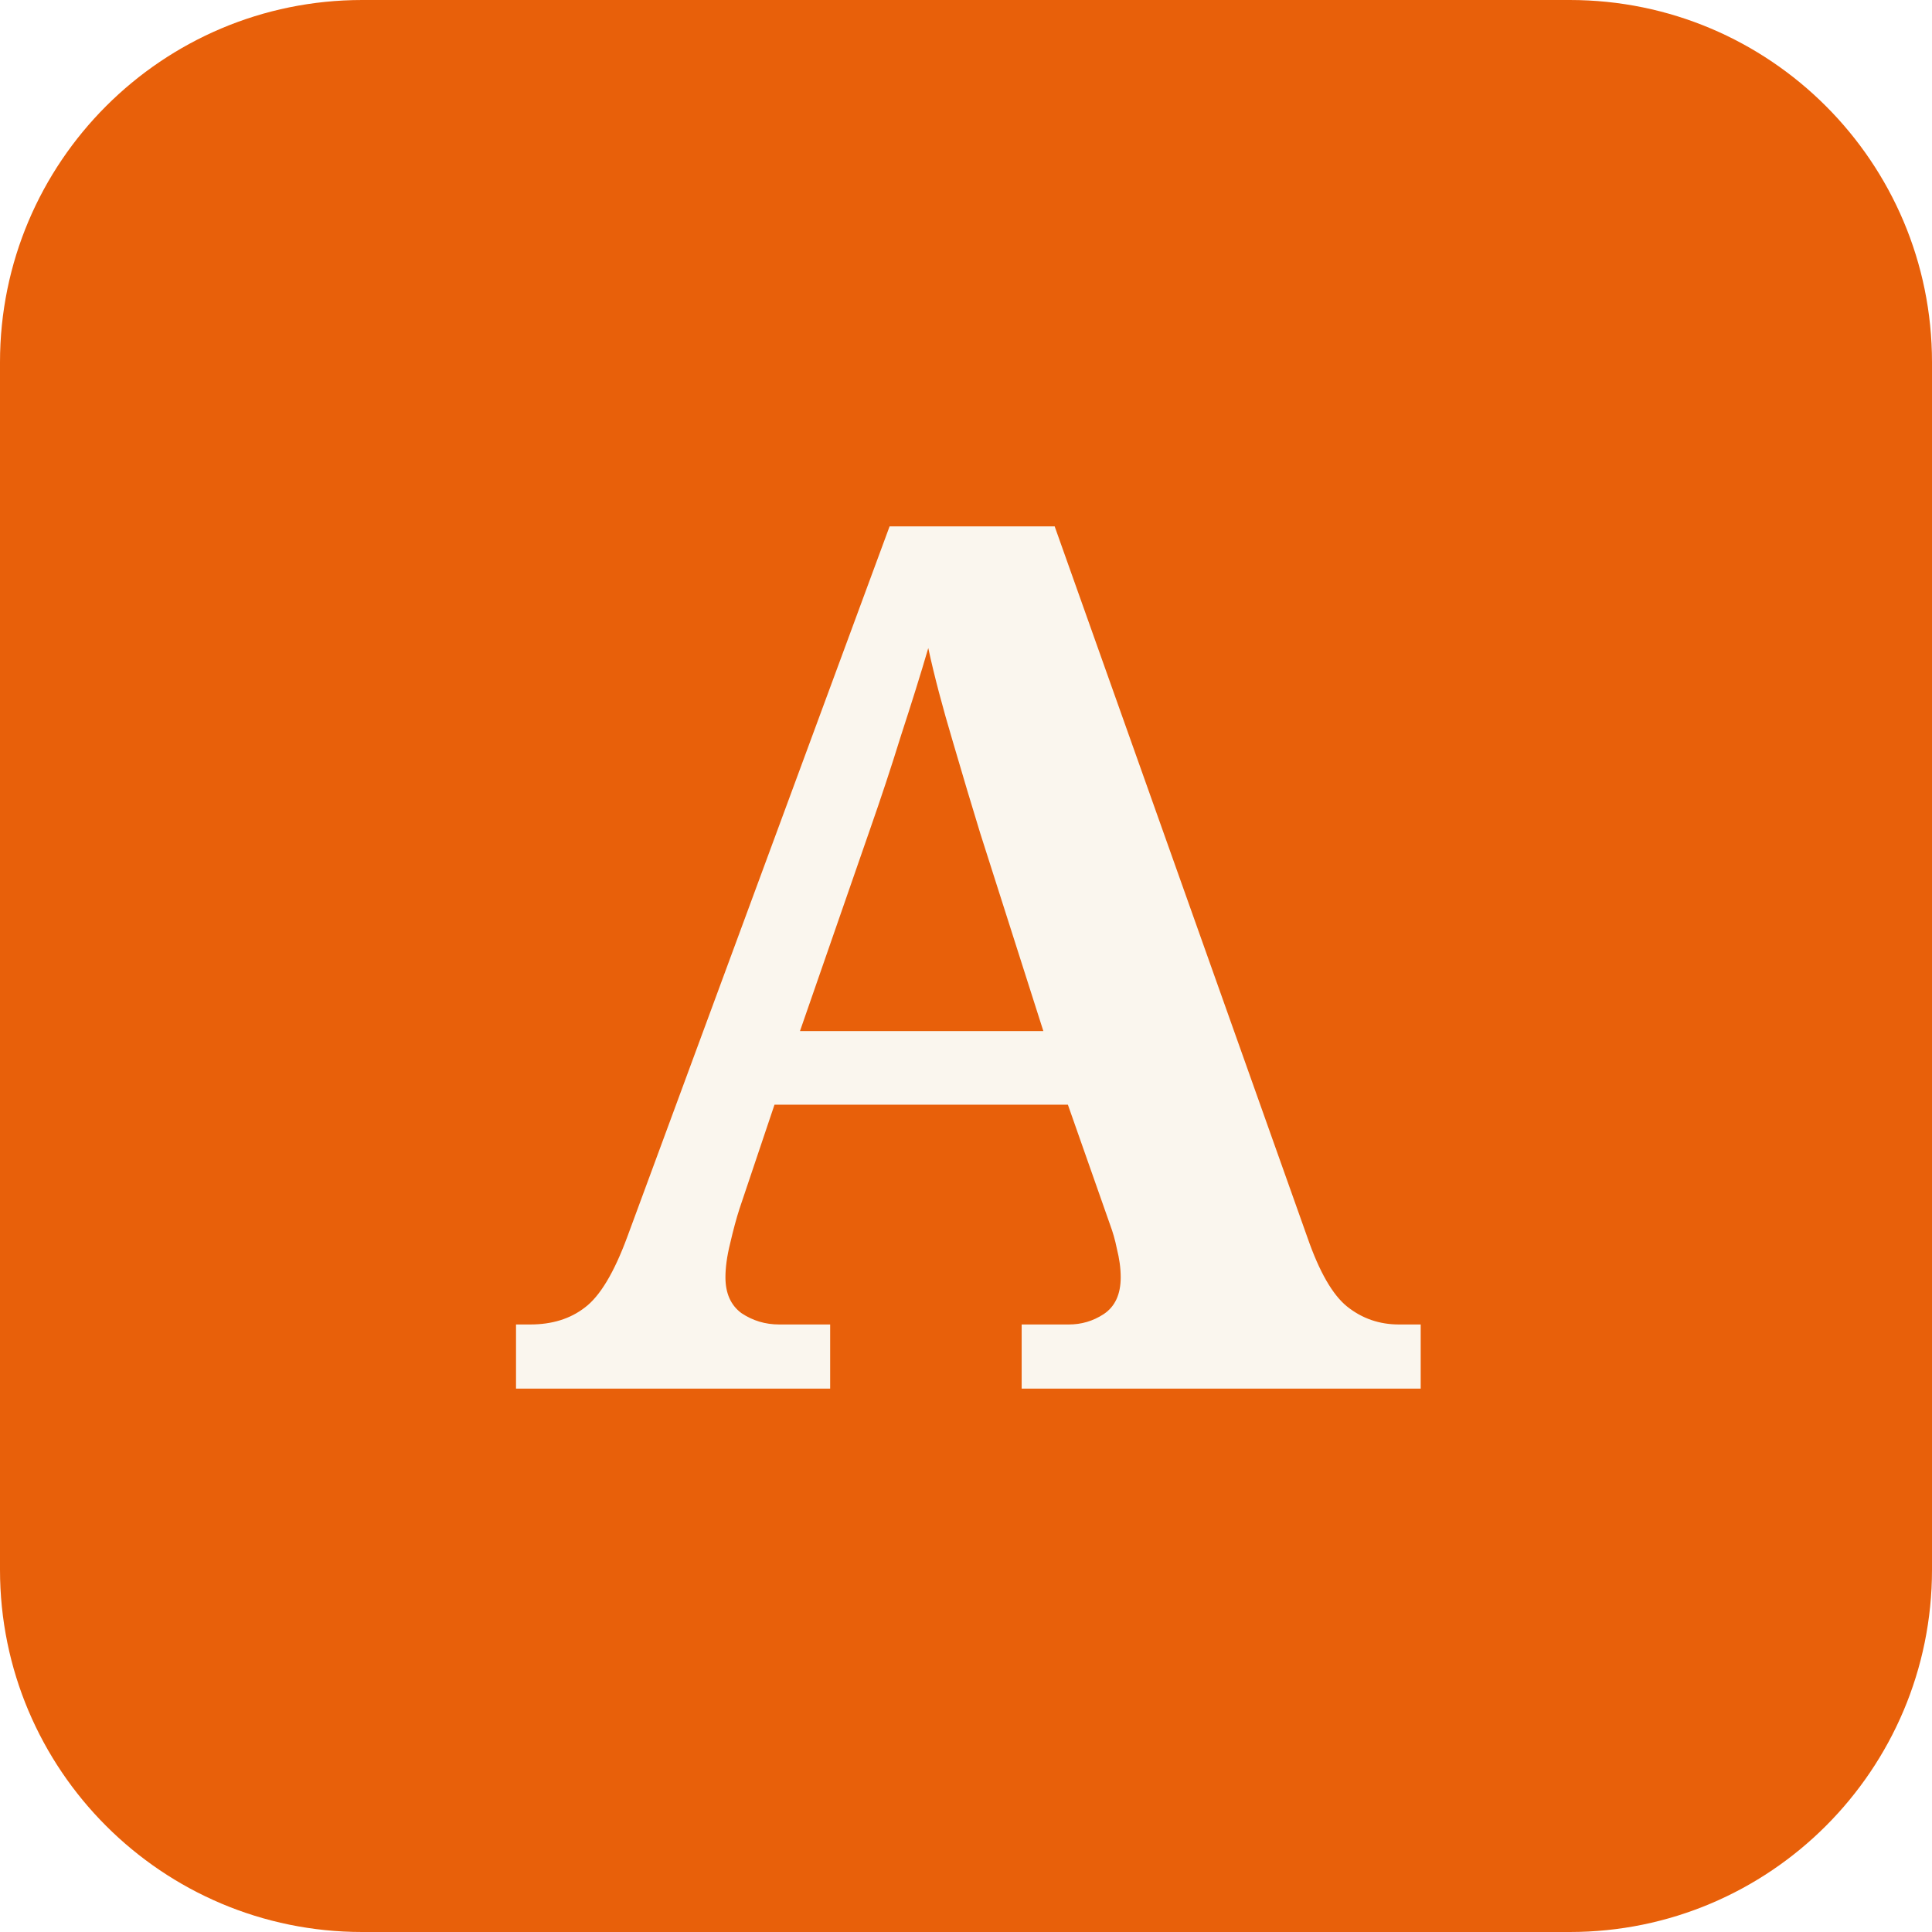
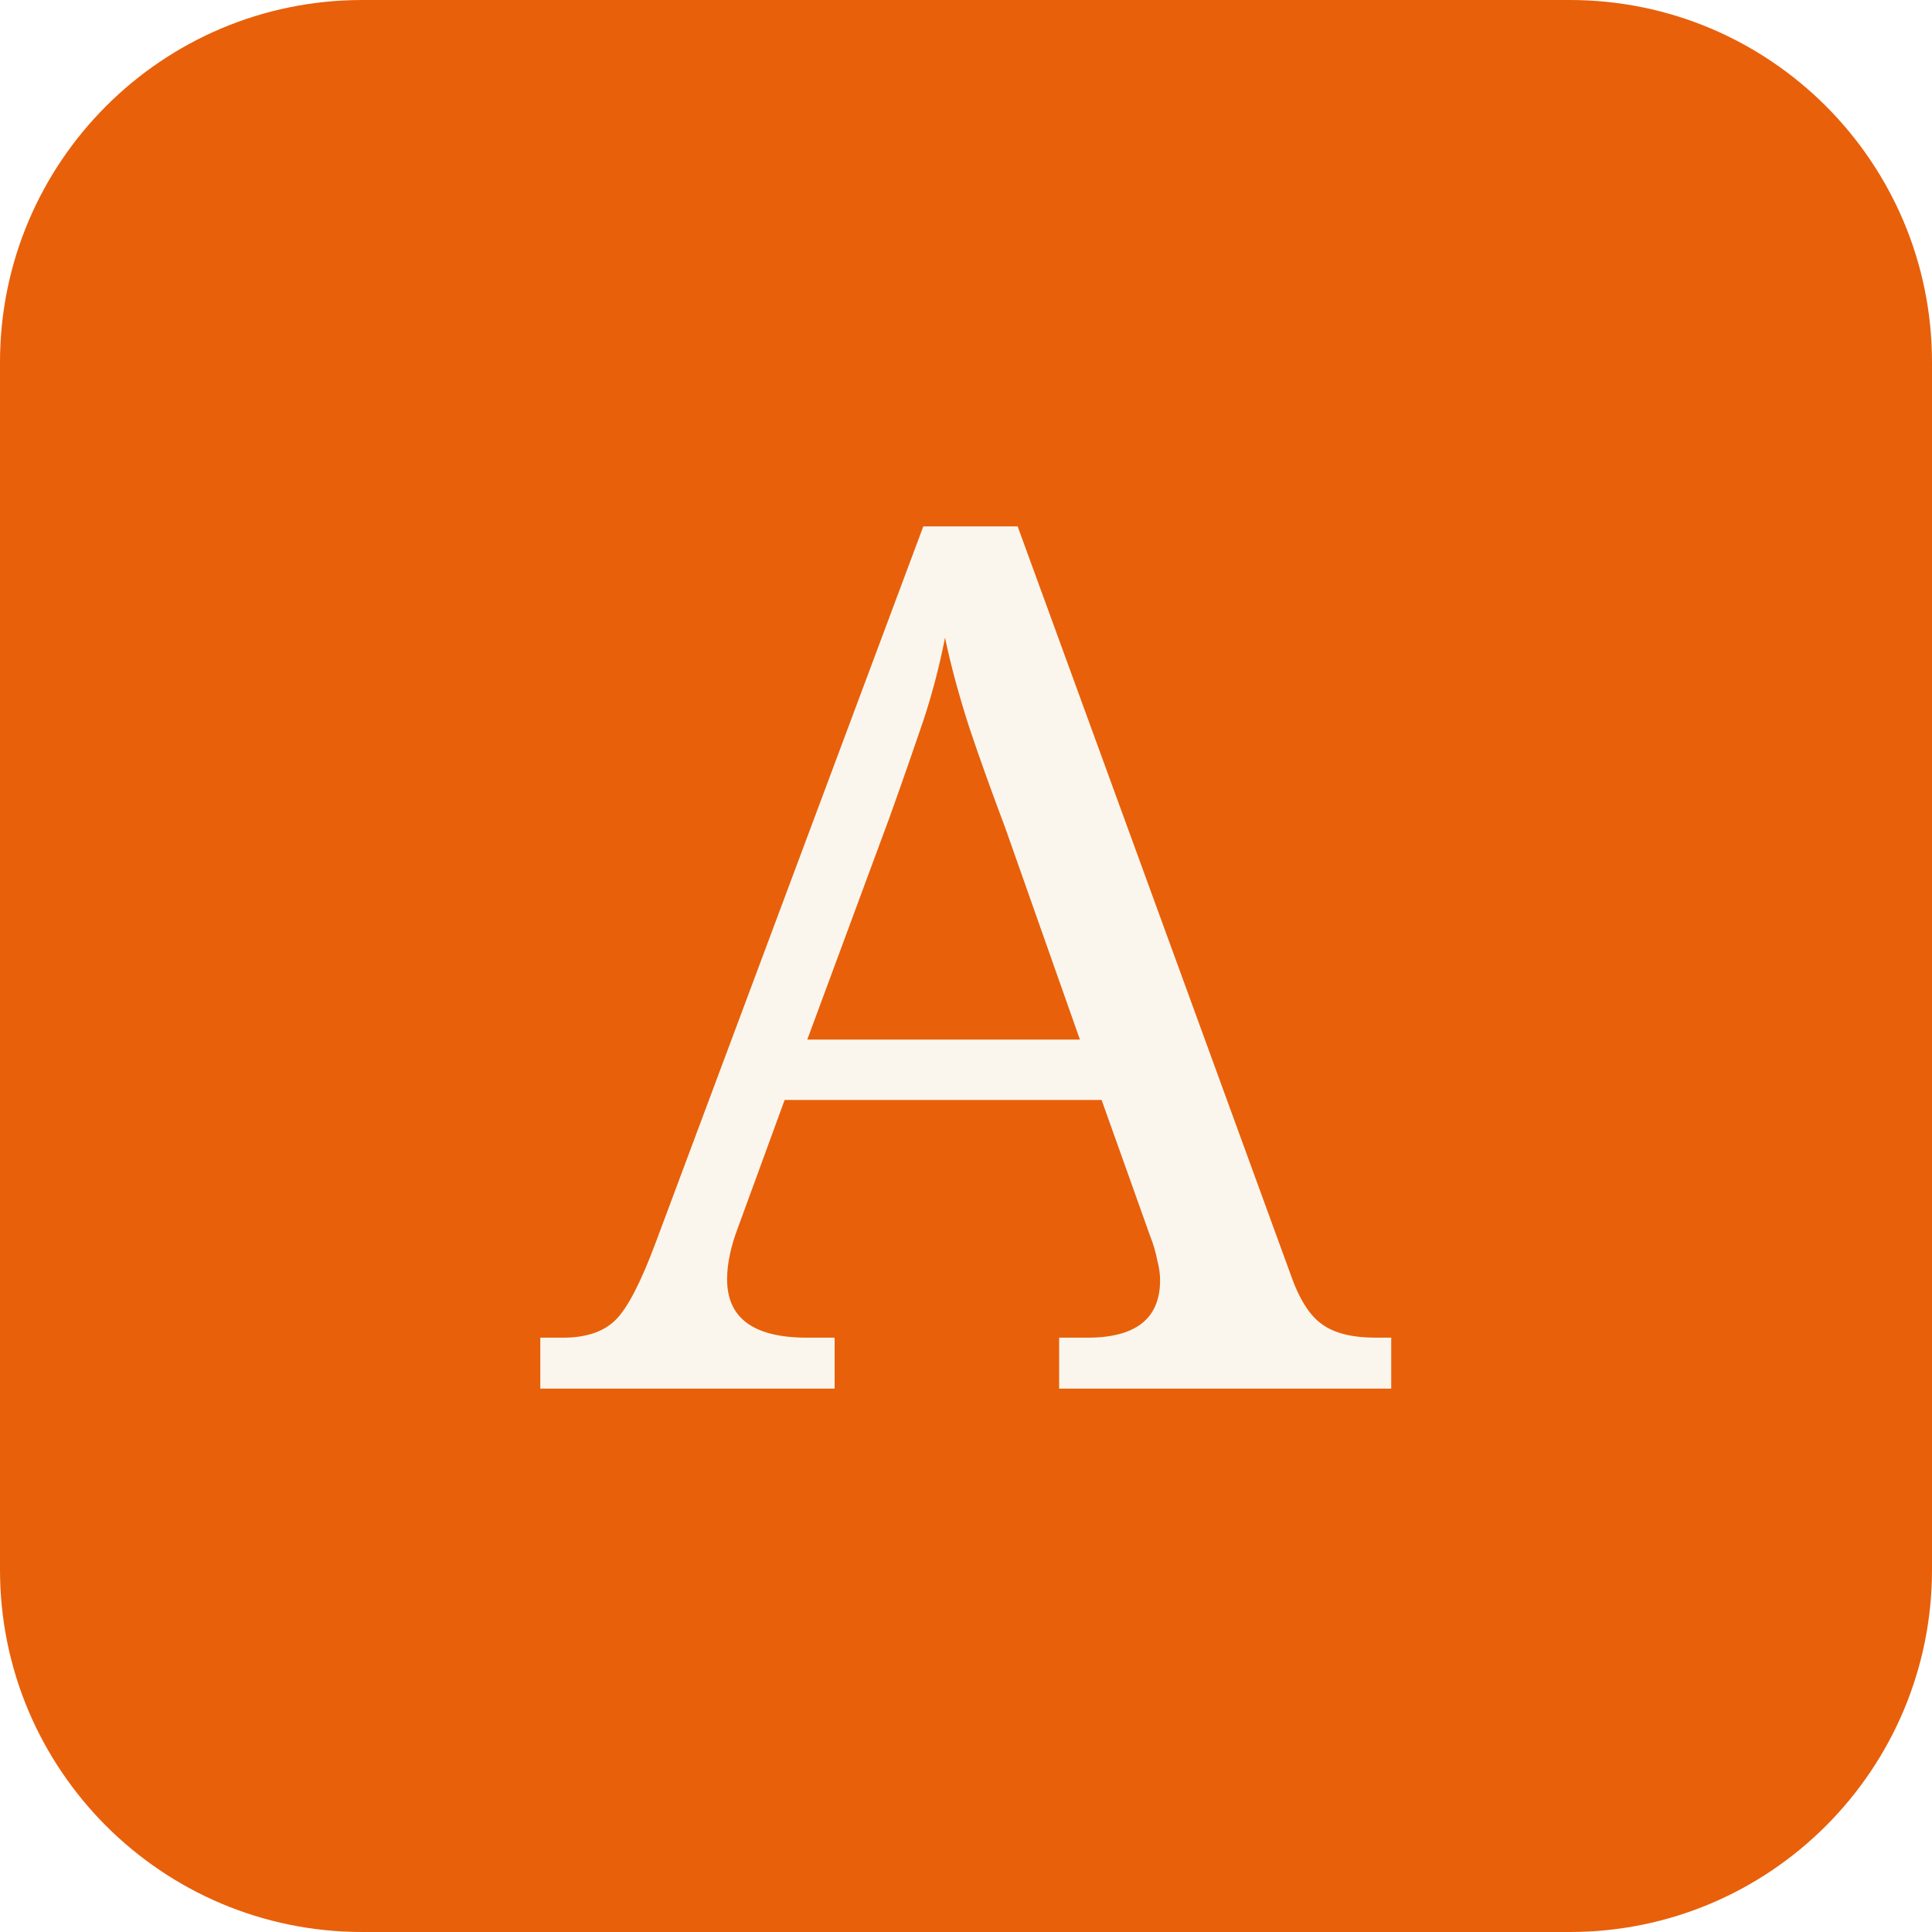
<svg xmlns="http://www.w3.org/2000/svg" viewBox="0 0 32 32">
  <rect width="32" height="32" rx="6" fill="#E8600A" />
-   <text x="16" y="23" font-family="serif" font-size="20" font-weight="bold" fill="#FAF6EE" text-anchor="middle">A</text>
+   <text x="16" y="23" font-family="Instrument Serif, Georgia, serif" font-size="20" font-weight="500" fill="#FAF6EE" text-anchor="middle">A</text>
</svg>
